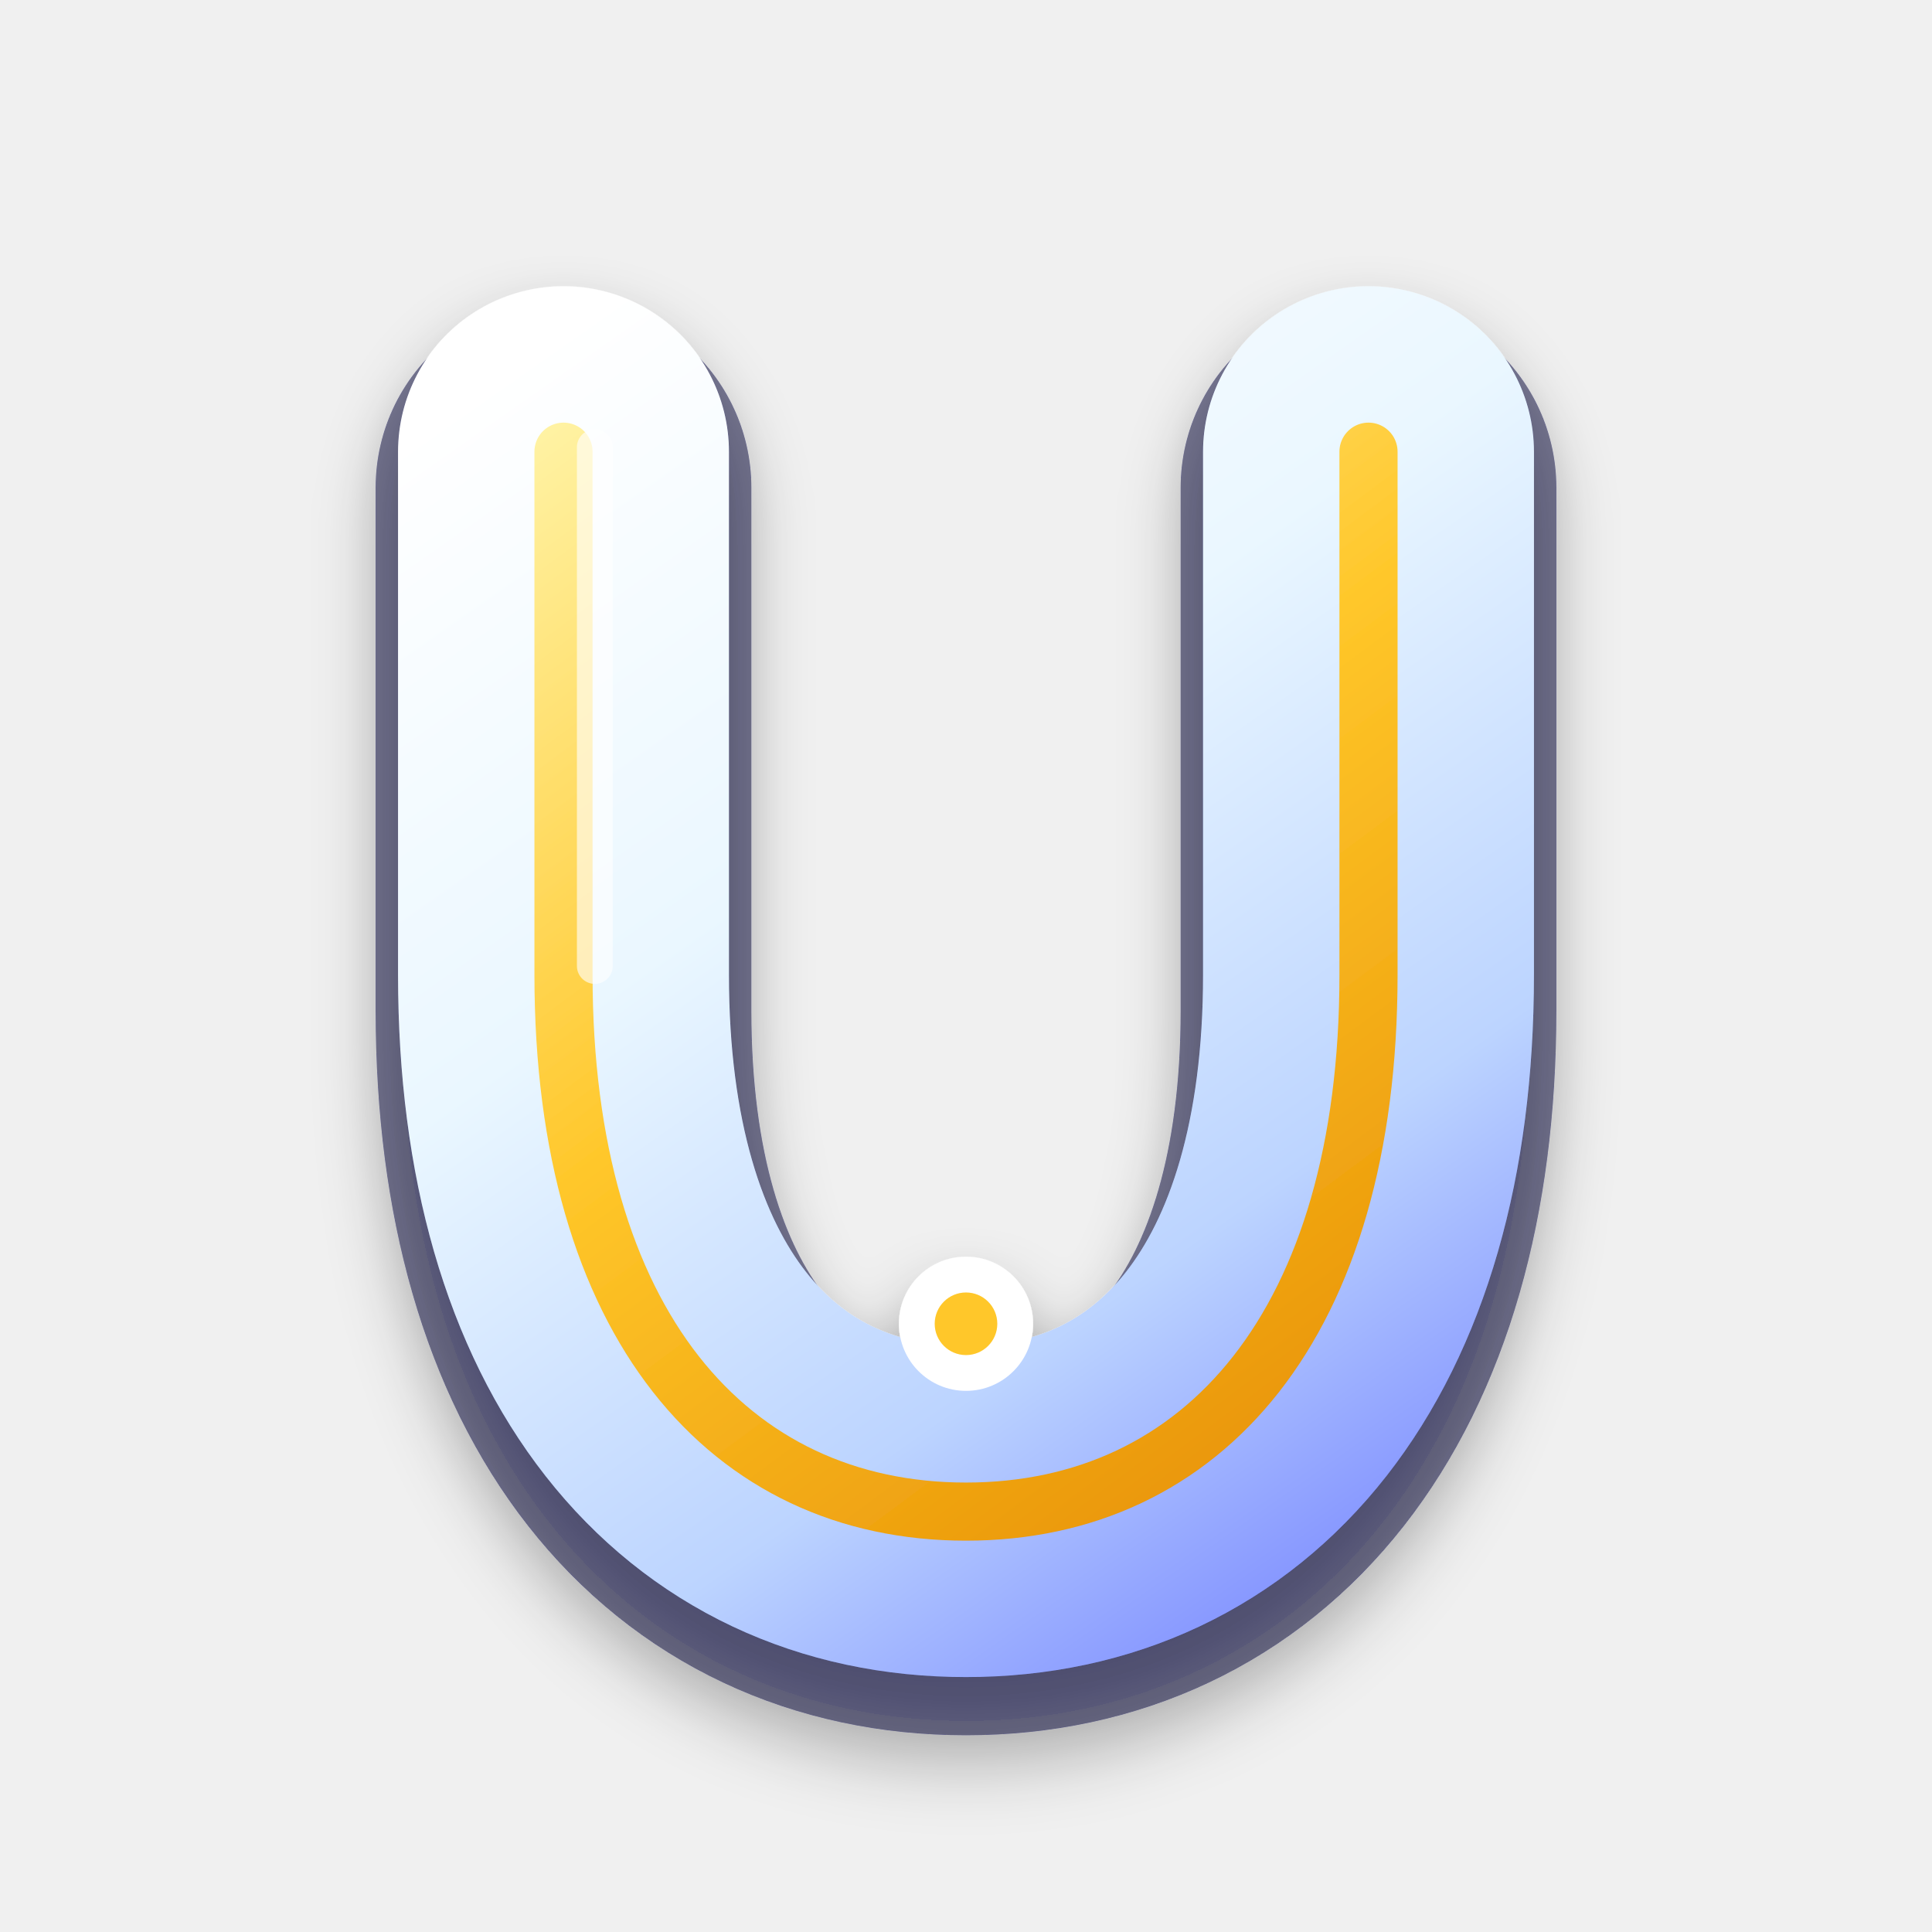
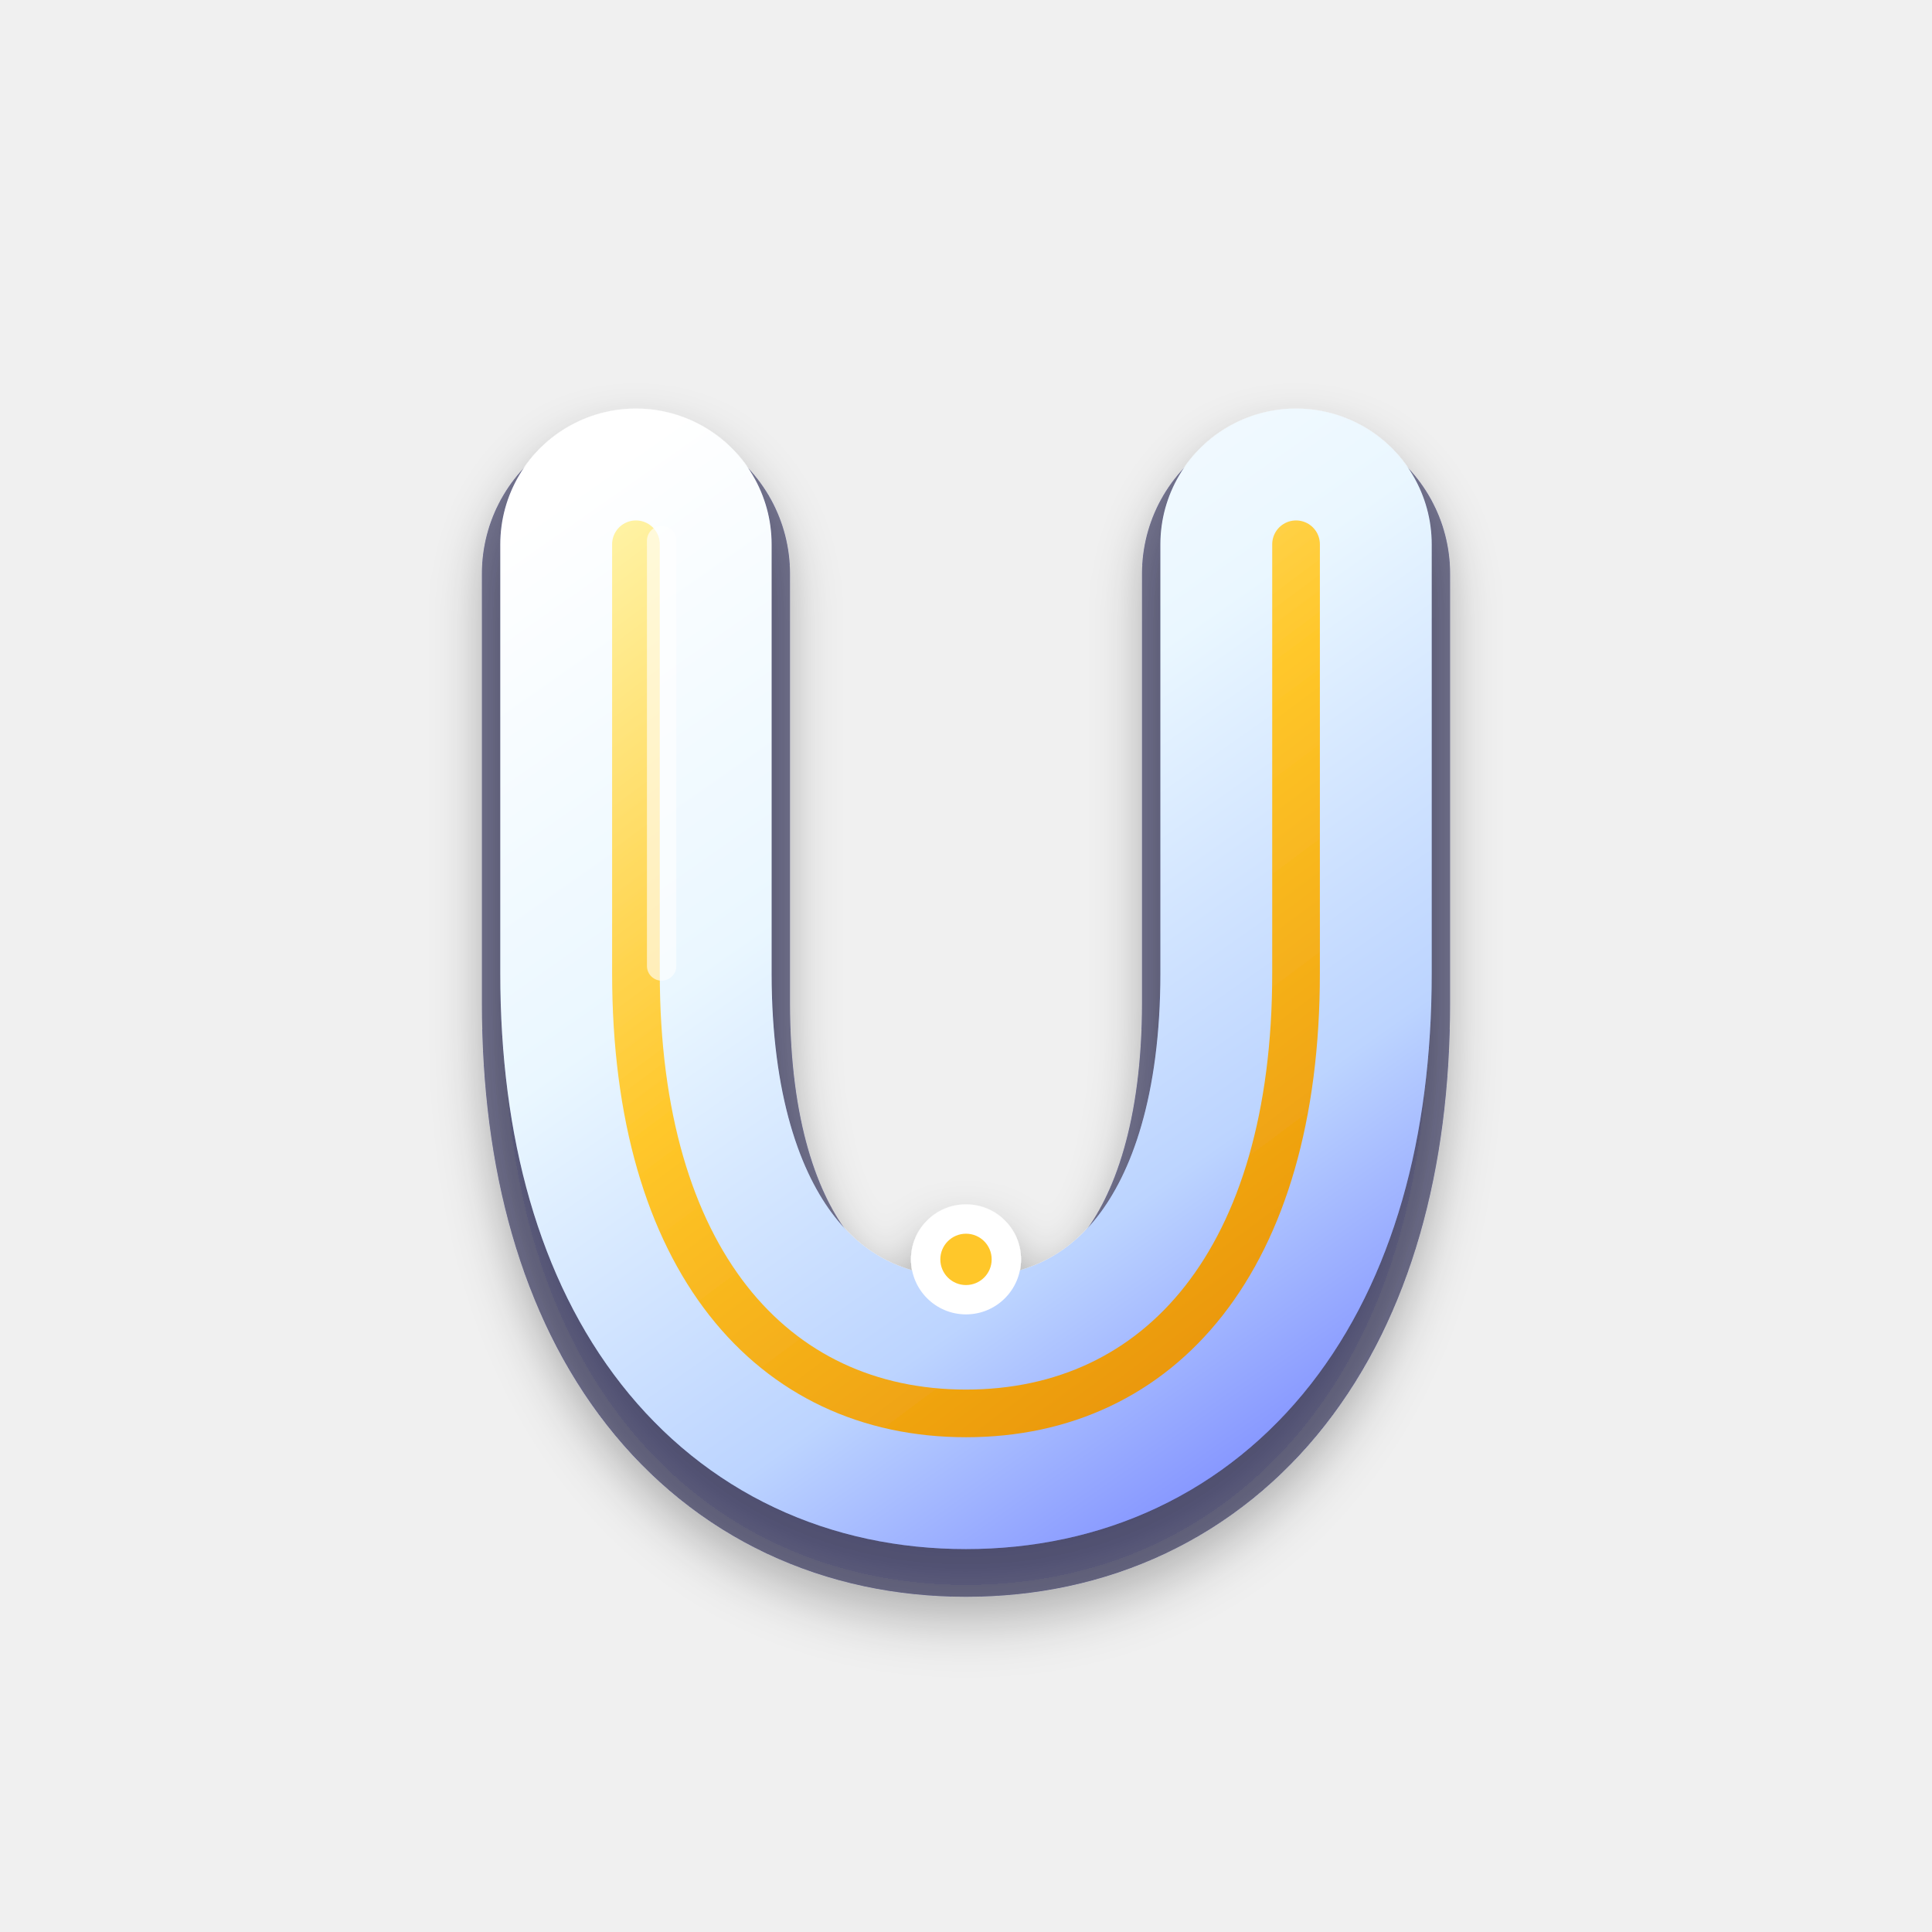
<svg xmlns="http://www.w3.org/2000/svg" width="432" height="432" viewBox="0 0 432 432">
  <defs>
    <linearGradient id="u" x1="120" y1="78" x2="312" y2="352" gradientUnits="userSpaceOnUse">
      <stop offset="0" stop-color="#FFFFFF" />
      <stop offset=".38" stop-color="#EAF7FF" />
      <stop offset=".74" stop-color="#BCD4FF" />
      <stop offset="1" stop-color="#7E8DFF" />
    </linearGradient>
    <linearGradient id="gold" x1="120" y1="86" x2="312" y2="344" gradientUnits="userSpaceOnUse">
      <stop offset="0" stop-color="#FFF5AB" />
      <stop offset=".46" stop-color="#FFC72A" />
      <stop offset="1" stop-color="#E58B00" />
    </linearGradient>
    <filter id="shadow" x="-35%" y="-35%" width="170%" height="190%">
      <feGaussianBlur in="SourceAlpha" stdDeviation="7" />
      <feOffset dy="8" />
      <feComponentTransfer>
        <feFuncA type="linear" slope=".38" />
      </feComponentTransfer>
      <feMerge>
        <feMergeNode />
        <feMergeNode in="SourceGraphic" />
      </feMerge>
    </filter>
  </defs>
-   <g id="AdaptiveSafeZone" filter="url(#shadow)">
+   <g id="AdaptiveSafeZone" filter="url(#shadow)" transform="translate(216 216) scale(0.82) translate(-216 -216)">
    <path d="M126 101V218c0 78 37 120 90 120s90-42 90-120V101" fill="none" stroke="#080A45" stroke-width="84" stroke-linecap="round" stroke-linejoin="round" opacity=".55" transform="translate(0 8)" />
    <path d="M126 101V218c0 78 37 120 90 120s90-42 90-120V101" fill="none" stroke="url(#u)" stroke-width="74" stroke-linecap="round" stroke-linejoin="round" />
    <path d="M126 101V218c0 78 37 120 90 120s90-42 90-120V101" fill="none" stroke="url(#gold)" stroke-width="13" stroke-linecap="round" stroke-linejoin="round" />
    <path d="M133 100V216" fill="none" stroke="#FFFFFF" stroke-width="8" stroke-linecap="round" opacity=".62" />
    <circle cx="216" cy="296" r="15" fill="#FFFFFF" />
    <circle cx="216" cy="296" r="7" fill="#FFC72A" />
  </g>
</svg>
